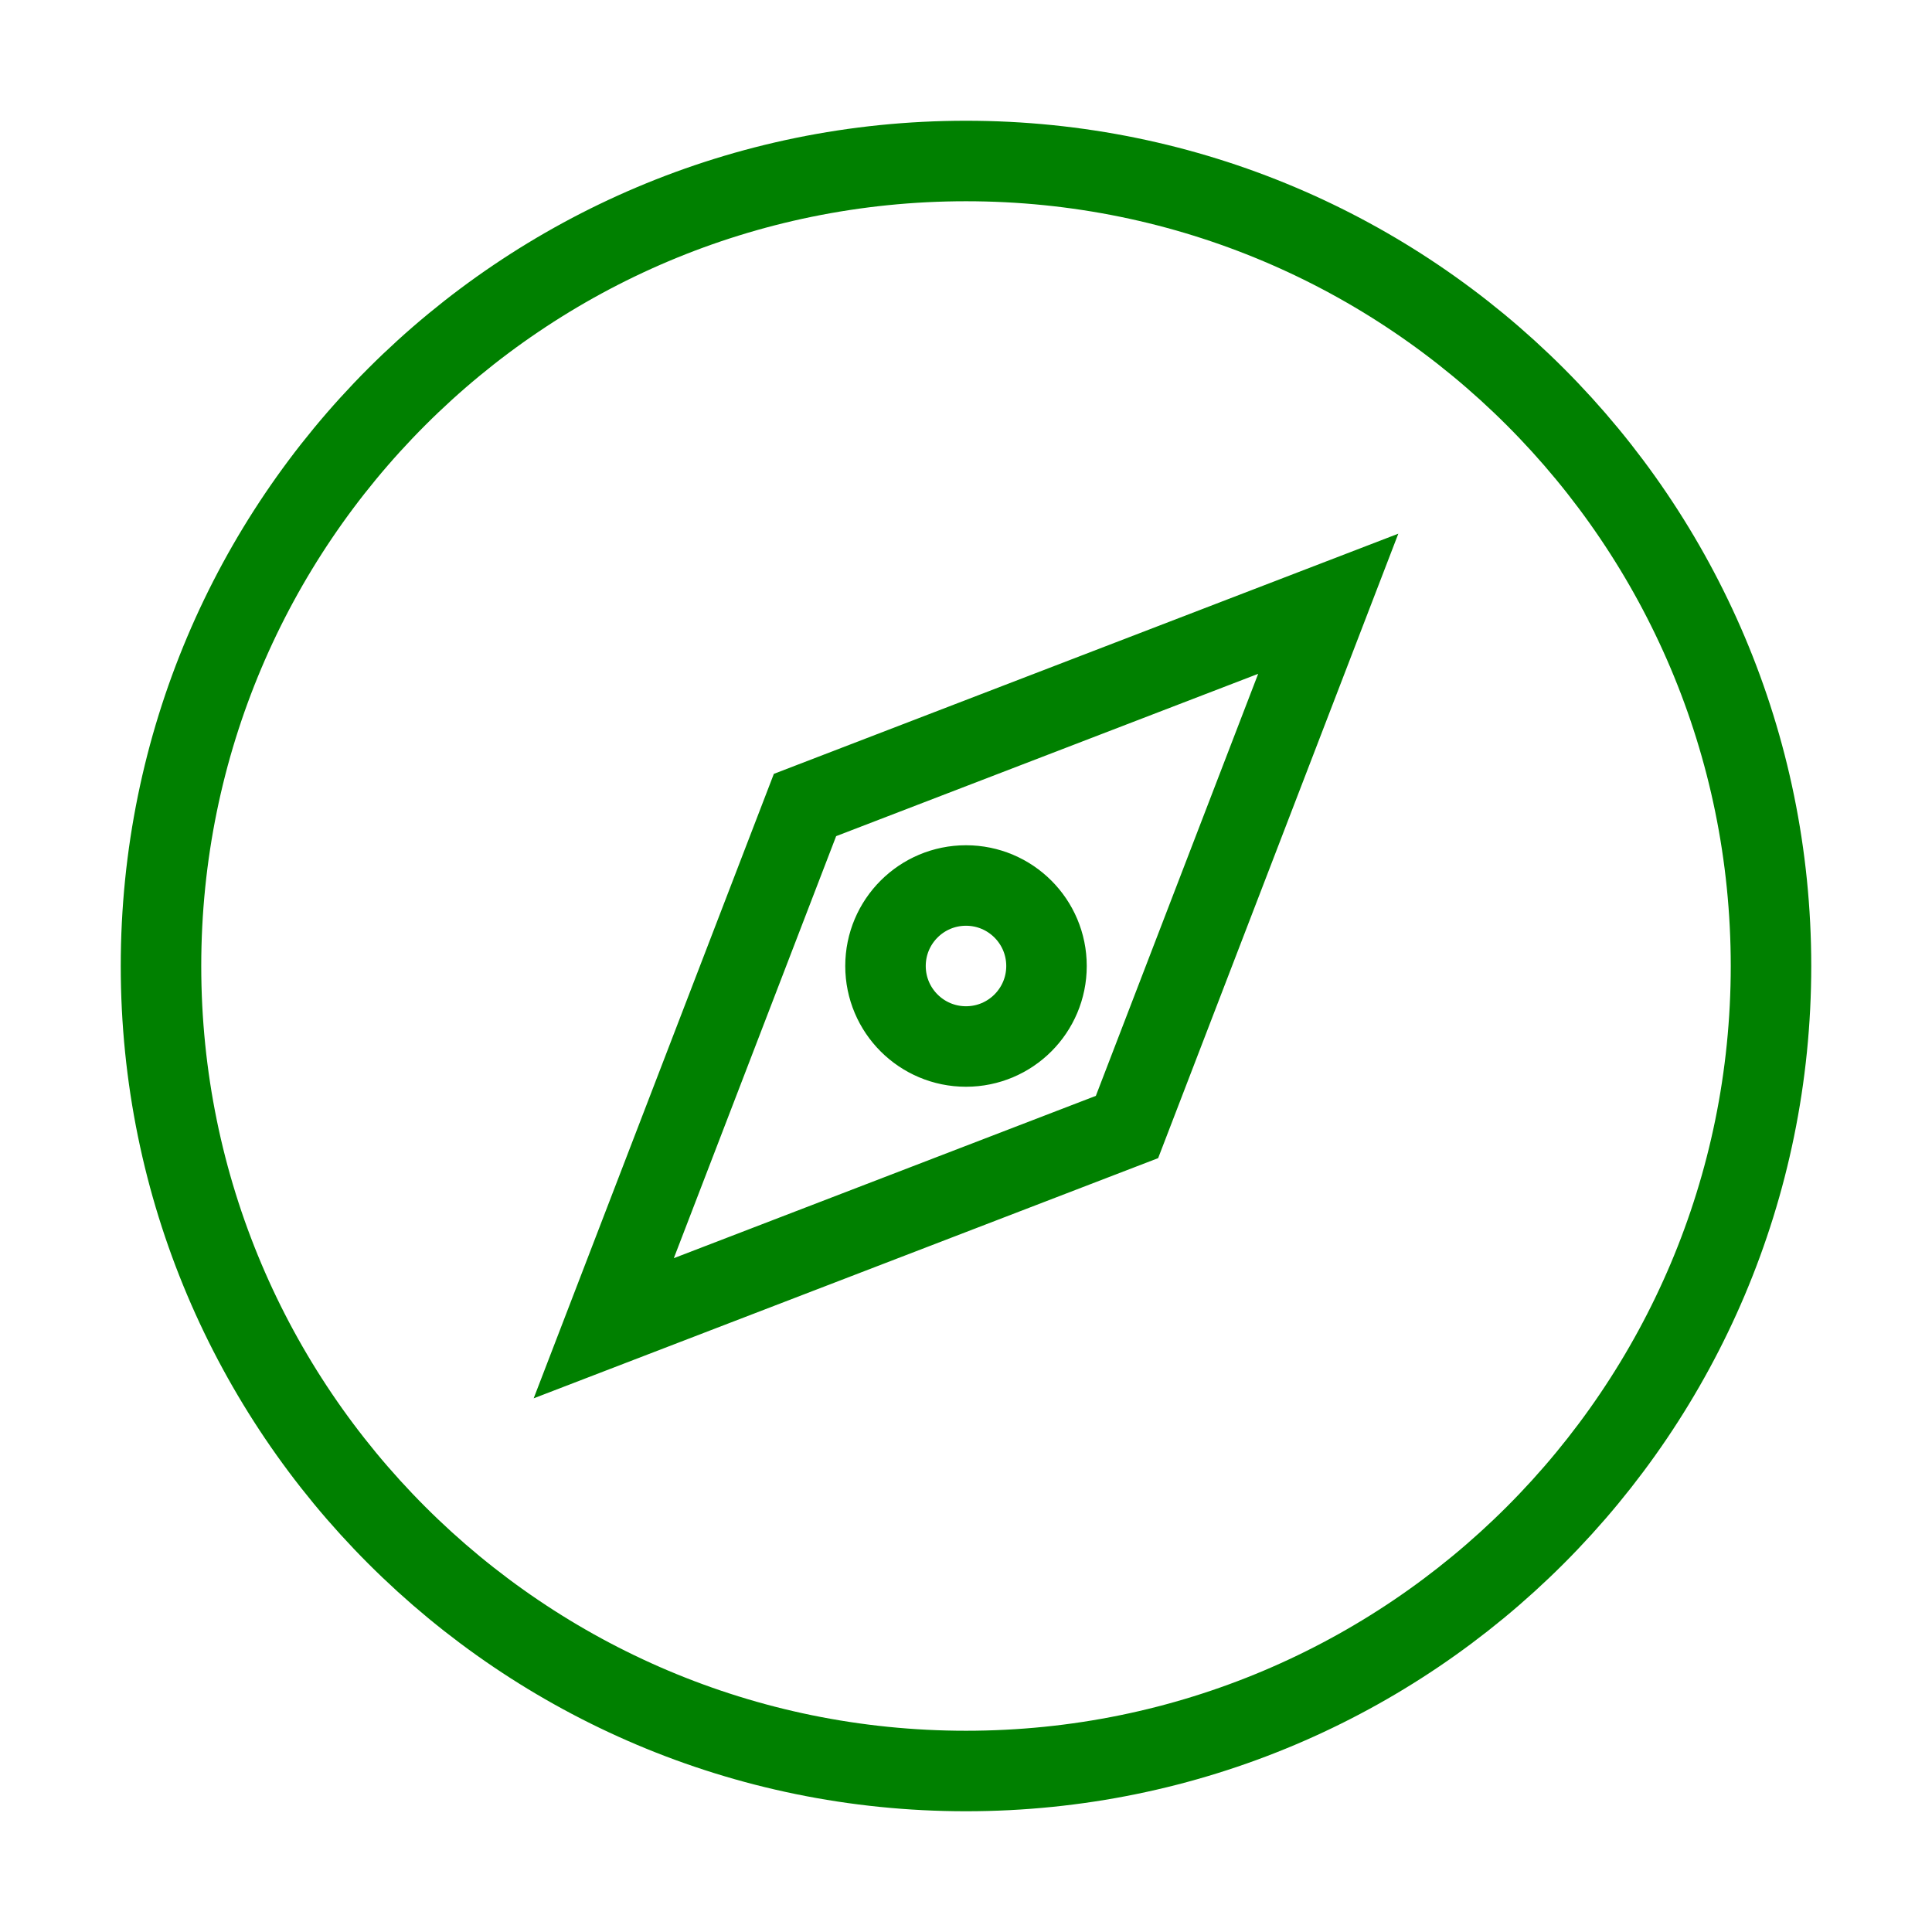
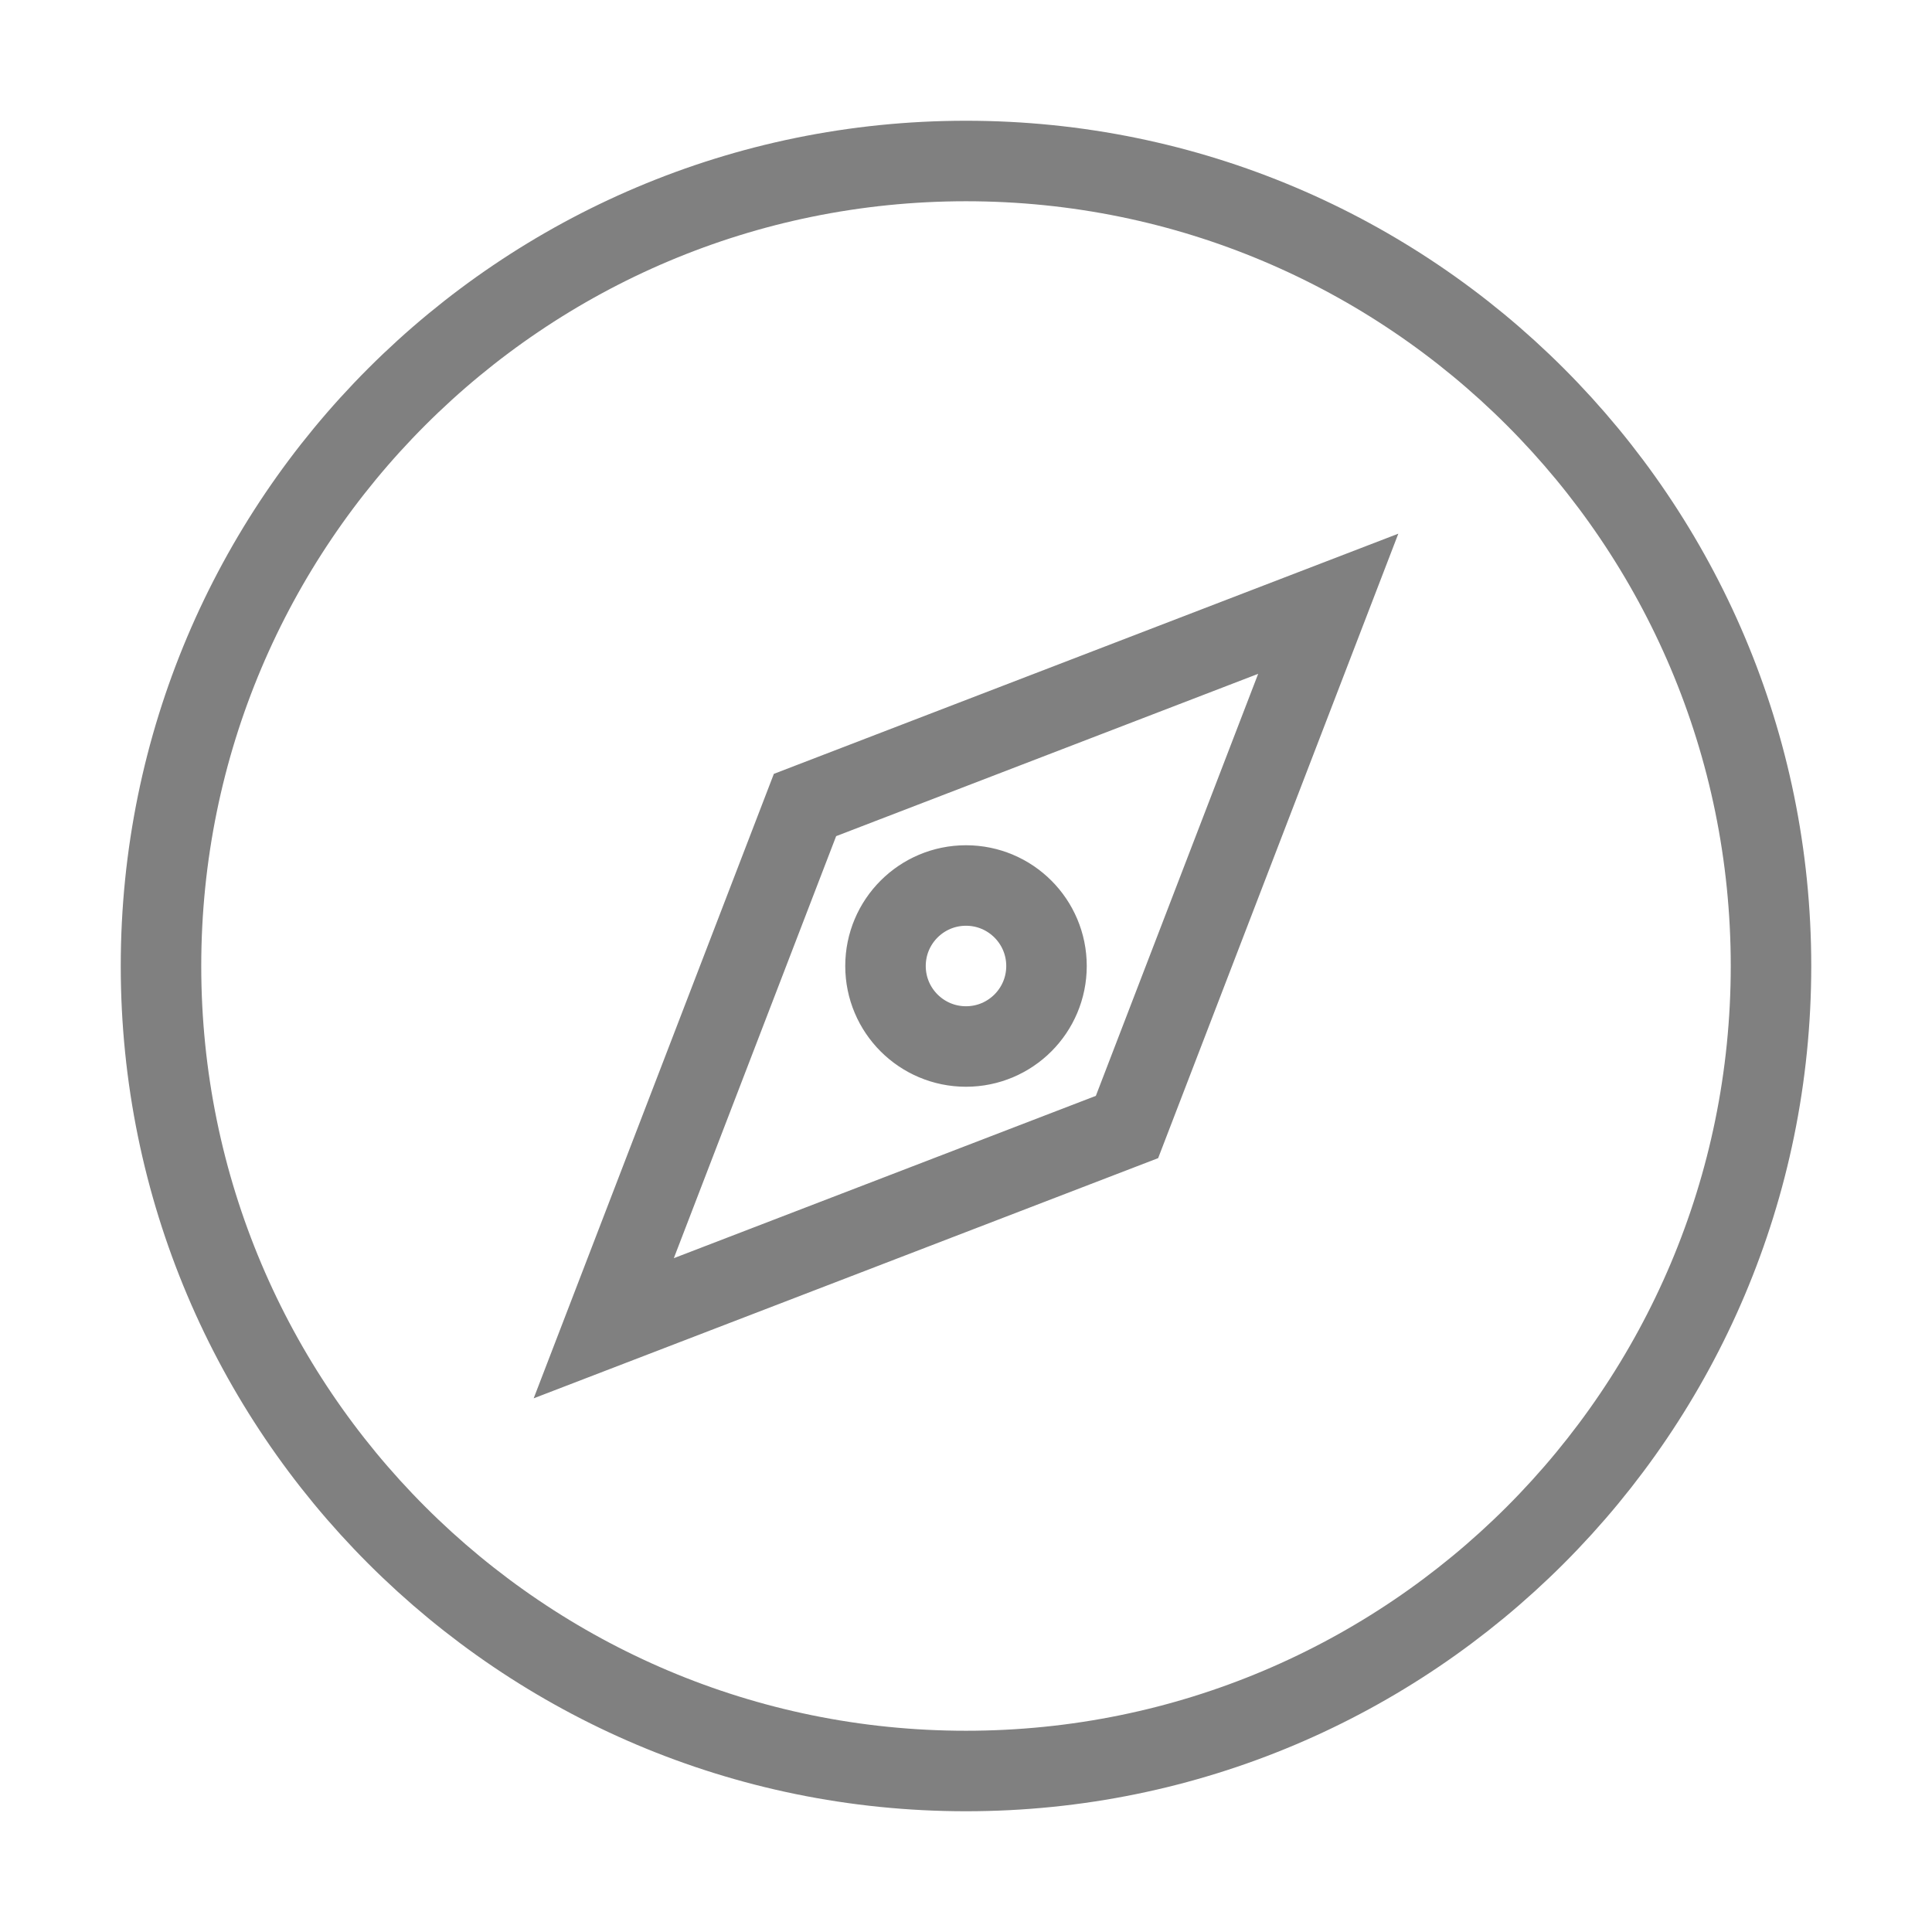
<svg xmlns="http://www.w3.org/2000/svg" viewBox="0 0 24 24">
  <g>
    <path fill="none" d="M0 0h24v24H0z" />
-     <path fill="none" stroke="green" d="M12 22C6.477 22 2 17.523 2 12S6.477 2 12 2s10 4.477 10 10-4.477 10-10 10zm4.5-14.5L10 10l-2.5 6.5L14 14l2.5-6.5zM12 13a1 1 0 1 1 0-2 1 1 0 0 1 0 2z" />
+     <path fill="none" stroke="grey" d="M12 22C6.477 22 2 17.523 2 12S6.477 2 12 2s10 4.477 10 10-4.477 10-10 10zm4.5-14.5L10 10l-2.5 6.5L14 14l2.5-6.5zM12 13a1 1 0 1 1 0-2 1 1 0 0 1 0 2z" />
  </g>
</svg>
